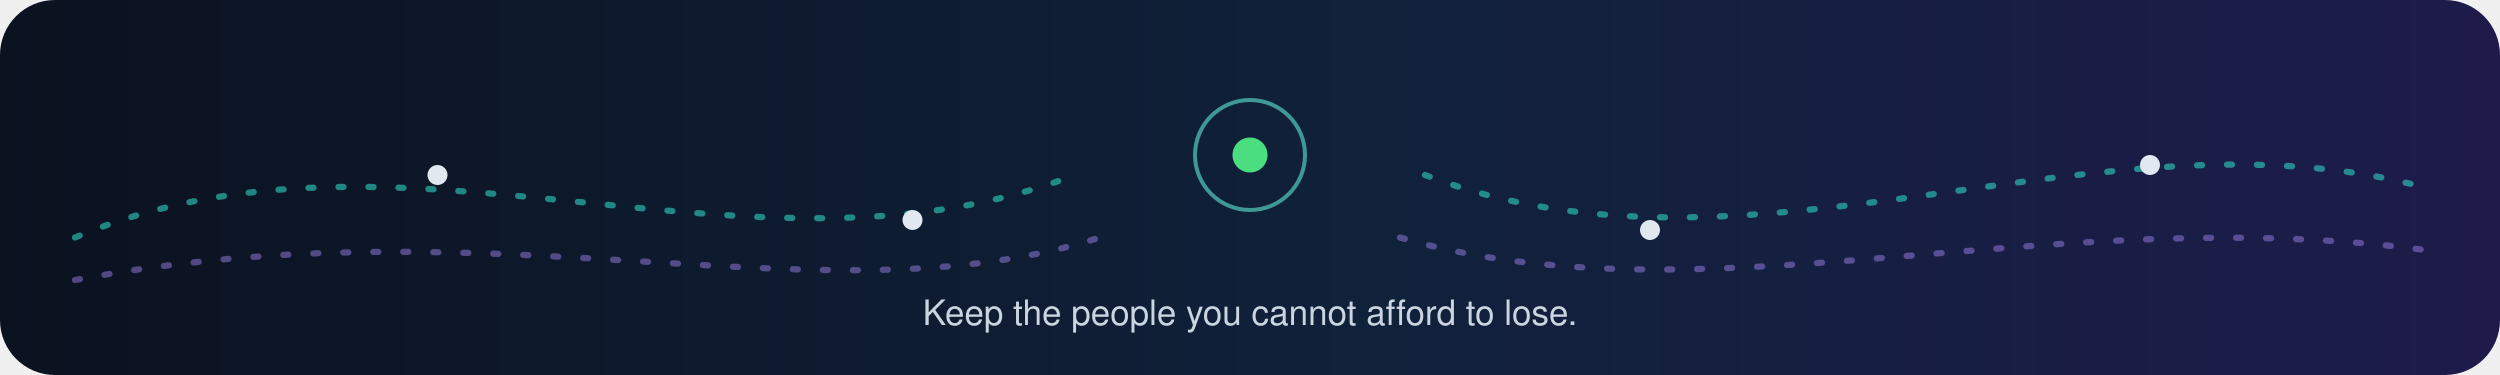
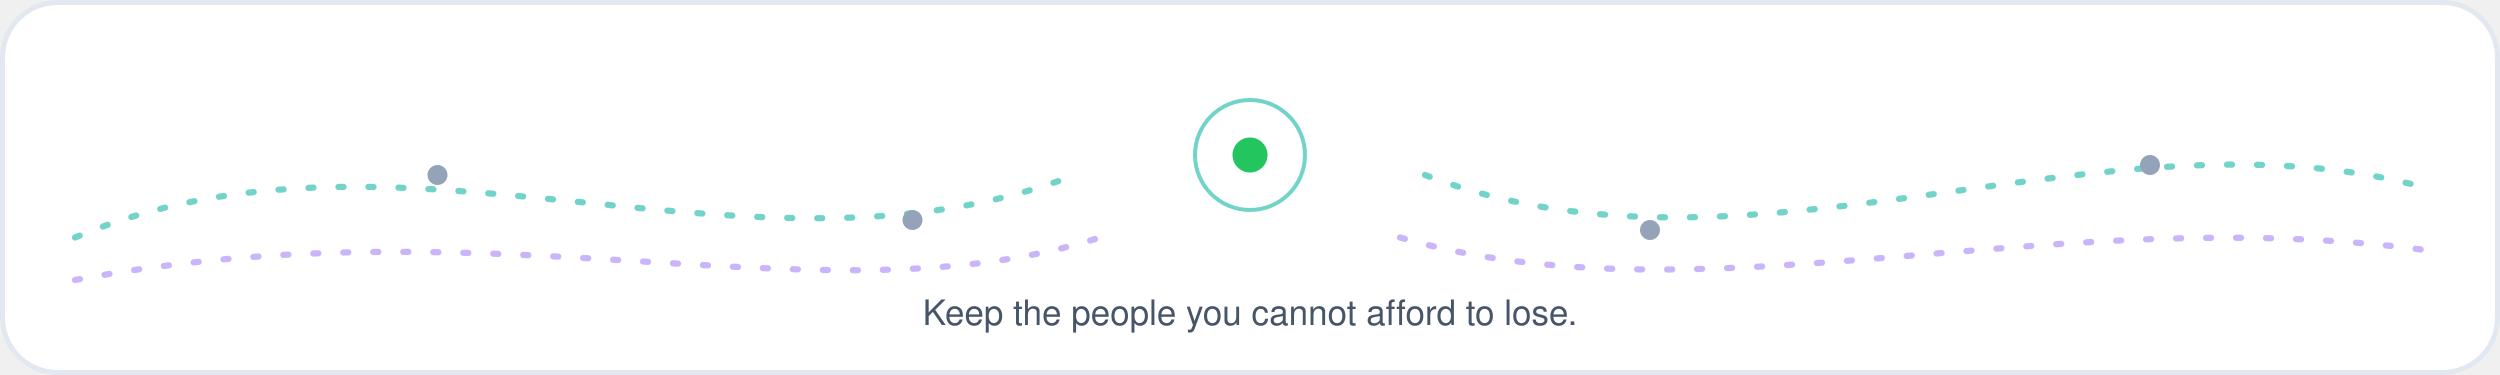
<svg xmlns="http://www.w3.org/2000/svg" viewBox="0 0 1000 150" width="1000" height="150" role="img" aria-label="Keep the people you cannot afford to lose.">
  <defs>
-     <linearGradient id="bg" x1="0" y1="0" x2="1" y2="0">
-       <stop offset="0" stop-color="#0B1220" />
-       <stop offset="0.55" stop-color="#10213A" />
-       <stop offset="1" stop-color="#1E1B4B" />
-     </linearGradient>
  </defs>
  <style>
    text { font-family: "Segoe UI", -apple-system, Helvetica, Arial, sans-serif; }
    .wave { fill: none; stroke-width: 2.5; stroke-linecap: round; stroke-dasharray: 2 10; animation: flow 6s linear infinite; }
    @keyframes flow { to { stroke-dashoffset: -120; } }
    .pulse { animation: pulse 2s ease-in-out infinite; }
    @keyframes pulse { 0%, 100% { opacity: 1; } 50% { opacity: 0.3; } }
  </style>
-   <rect width="1000" height="150" rx="22" fill="url(#bg)" />
-   <path class="wave" stroke="#2DD4BF" stroke-opacity="0.6" d="M30 95 C 160 40, 300 120, 430 70 M570 70 C 700 120, 840 40, 970 75" />
-   <path class="wave" stroke="#A78BFA" stroke-opacity="0.45" style="animation-duration:9s" d="M30 112 C 200 80, 330 130, 440 95 M560 95 C 680 130, 820 80, 970 100" />
-   <circle cx="175" cy="70" r="4" fill="#E2E8F0" />
-   <circle cx="365" cy="88" r="4" fill="#E2E8F0" />
-   <circle cx="660" cy="92" r="4" fill="#E2E8F0" />
-   <circle cx="860" cy="66" r="4" fill="#E2E8F0" />
-   <circle cx="500" cy="62" r="22" fill="none" stroke="#5EEAD4" stroke-opacity="0.6" stroke-width="1.6" />
-   <circle cx="500" cy="62" r="7" fill="#4ADE80" class="pulse" />
-   <text x="500" y="130" font-size="14" fill="#CBD5E1" text-anchor="middle">Keep the people you cannot afford to lose.</text>
+   <rect x="1" y="1" width="998" height="148" rx="22" fill="#FFFFFF" stroke="#E2E8F0" stroke-width="2" />
+   <path class="wave" stroke="#14B8A6" stroke-opacity="0.6" d="M30 95 C 160 40, 300 120, 430 70 M570 70 C 700 120, 840 40, 970 75" />
+   <path class="wave" stroke="#8B5CF6" stroke-opacity="0.45" style="animation-duration:9s" d="M30 112 C 200 80, 330 130, 440 95 M560 95 C 680 130, 820 80, 970 100" />
+   <circle cx="175" cy="70" r="4" fill="#94A3B8" />
+   <circle cx="365" cy="88" r="4" fill="#94A3B8" />
+   <circle cx="660" cy="92" r="4" fill="#94A3B8" />
+   <circle cx="860" cy="66" r="4" fill="#94A3B8" />
+   <circle cx="500" cy="62" r="22" fill="none" stroke="#14B8A6" stroke-opacity="0.6" stroke-width="1.6" />
+   <circle cx="500" cy="62" r="7" fill="#22C55E" class="pulse" />
+   <text x="500" y="130" font-size="14" fill="#475569" text-anchor="middle">Keep the people you cannot afford to lose.</text>
</svg>
